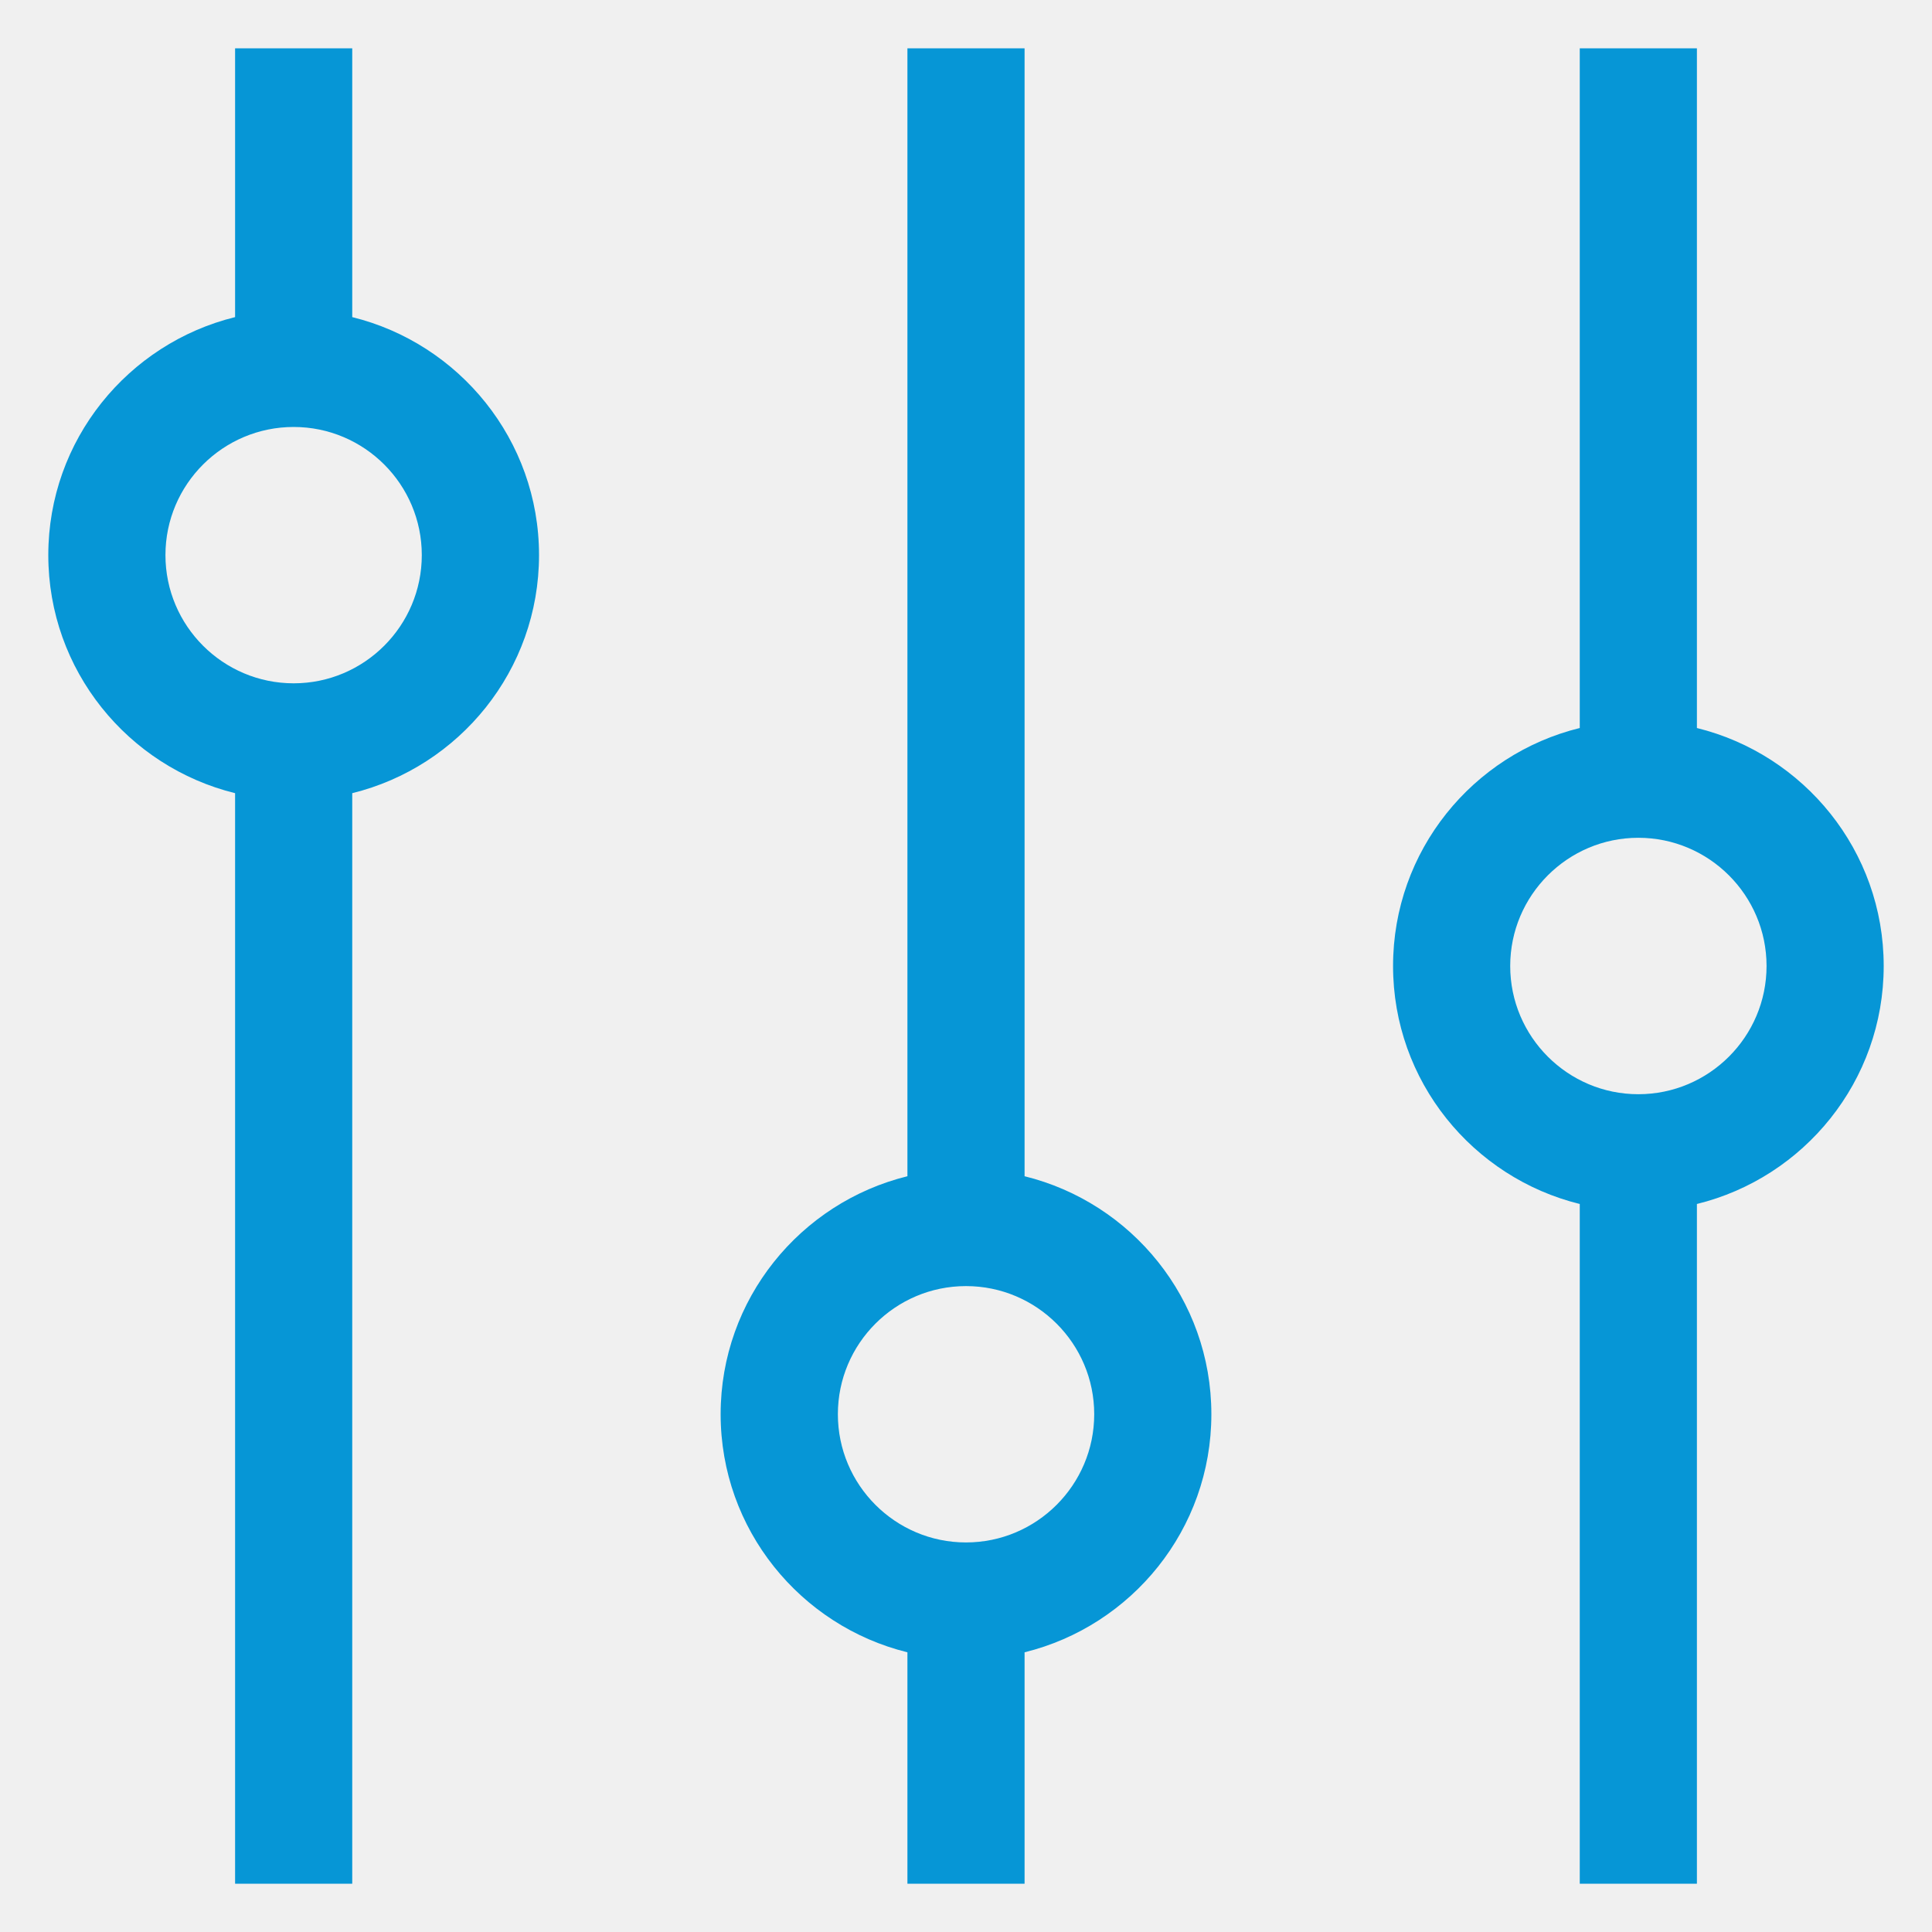
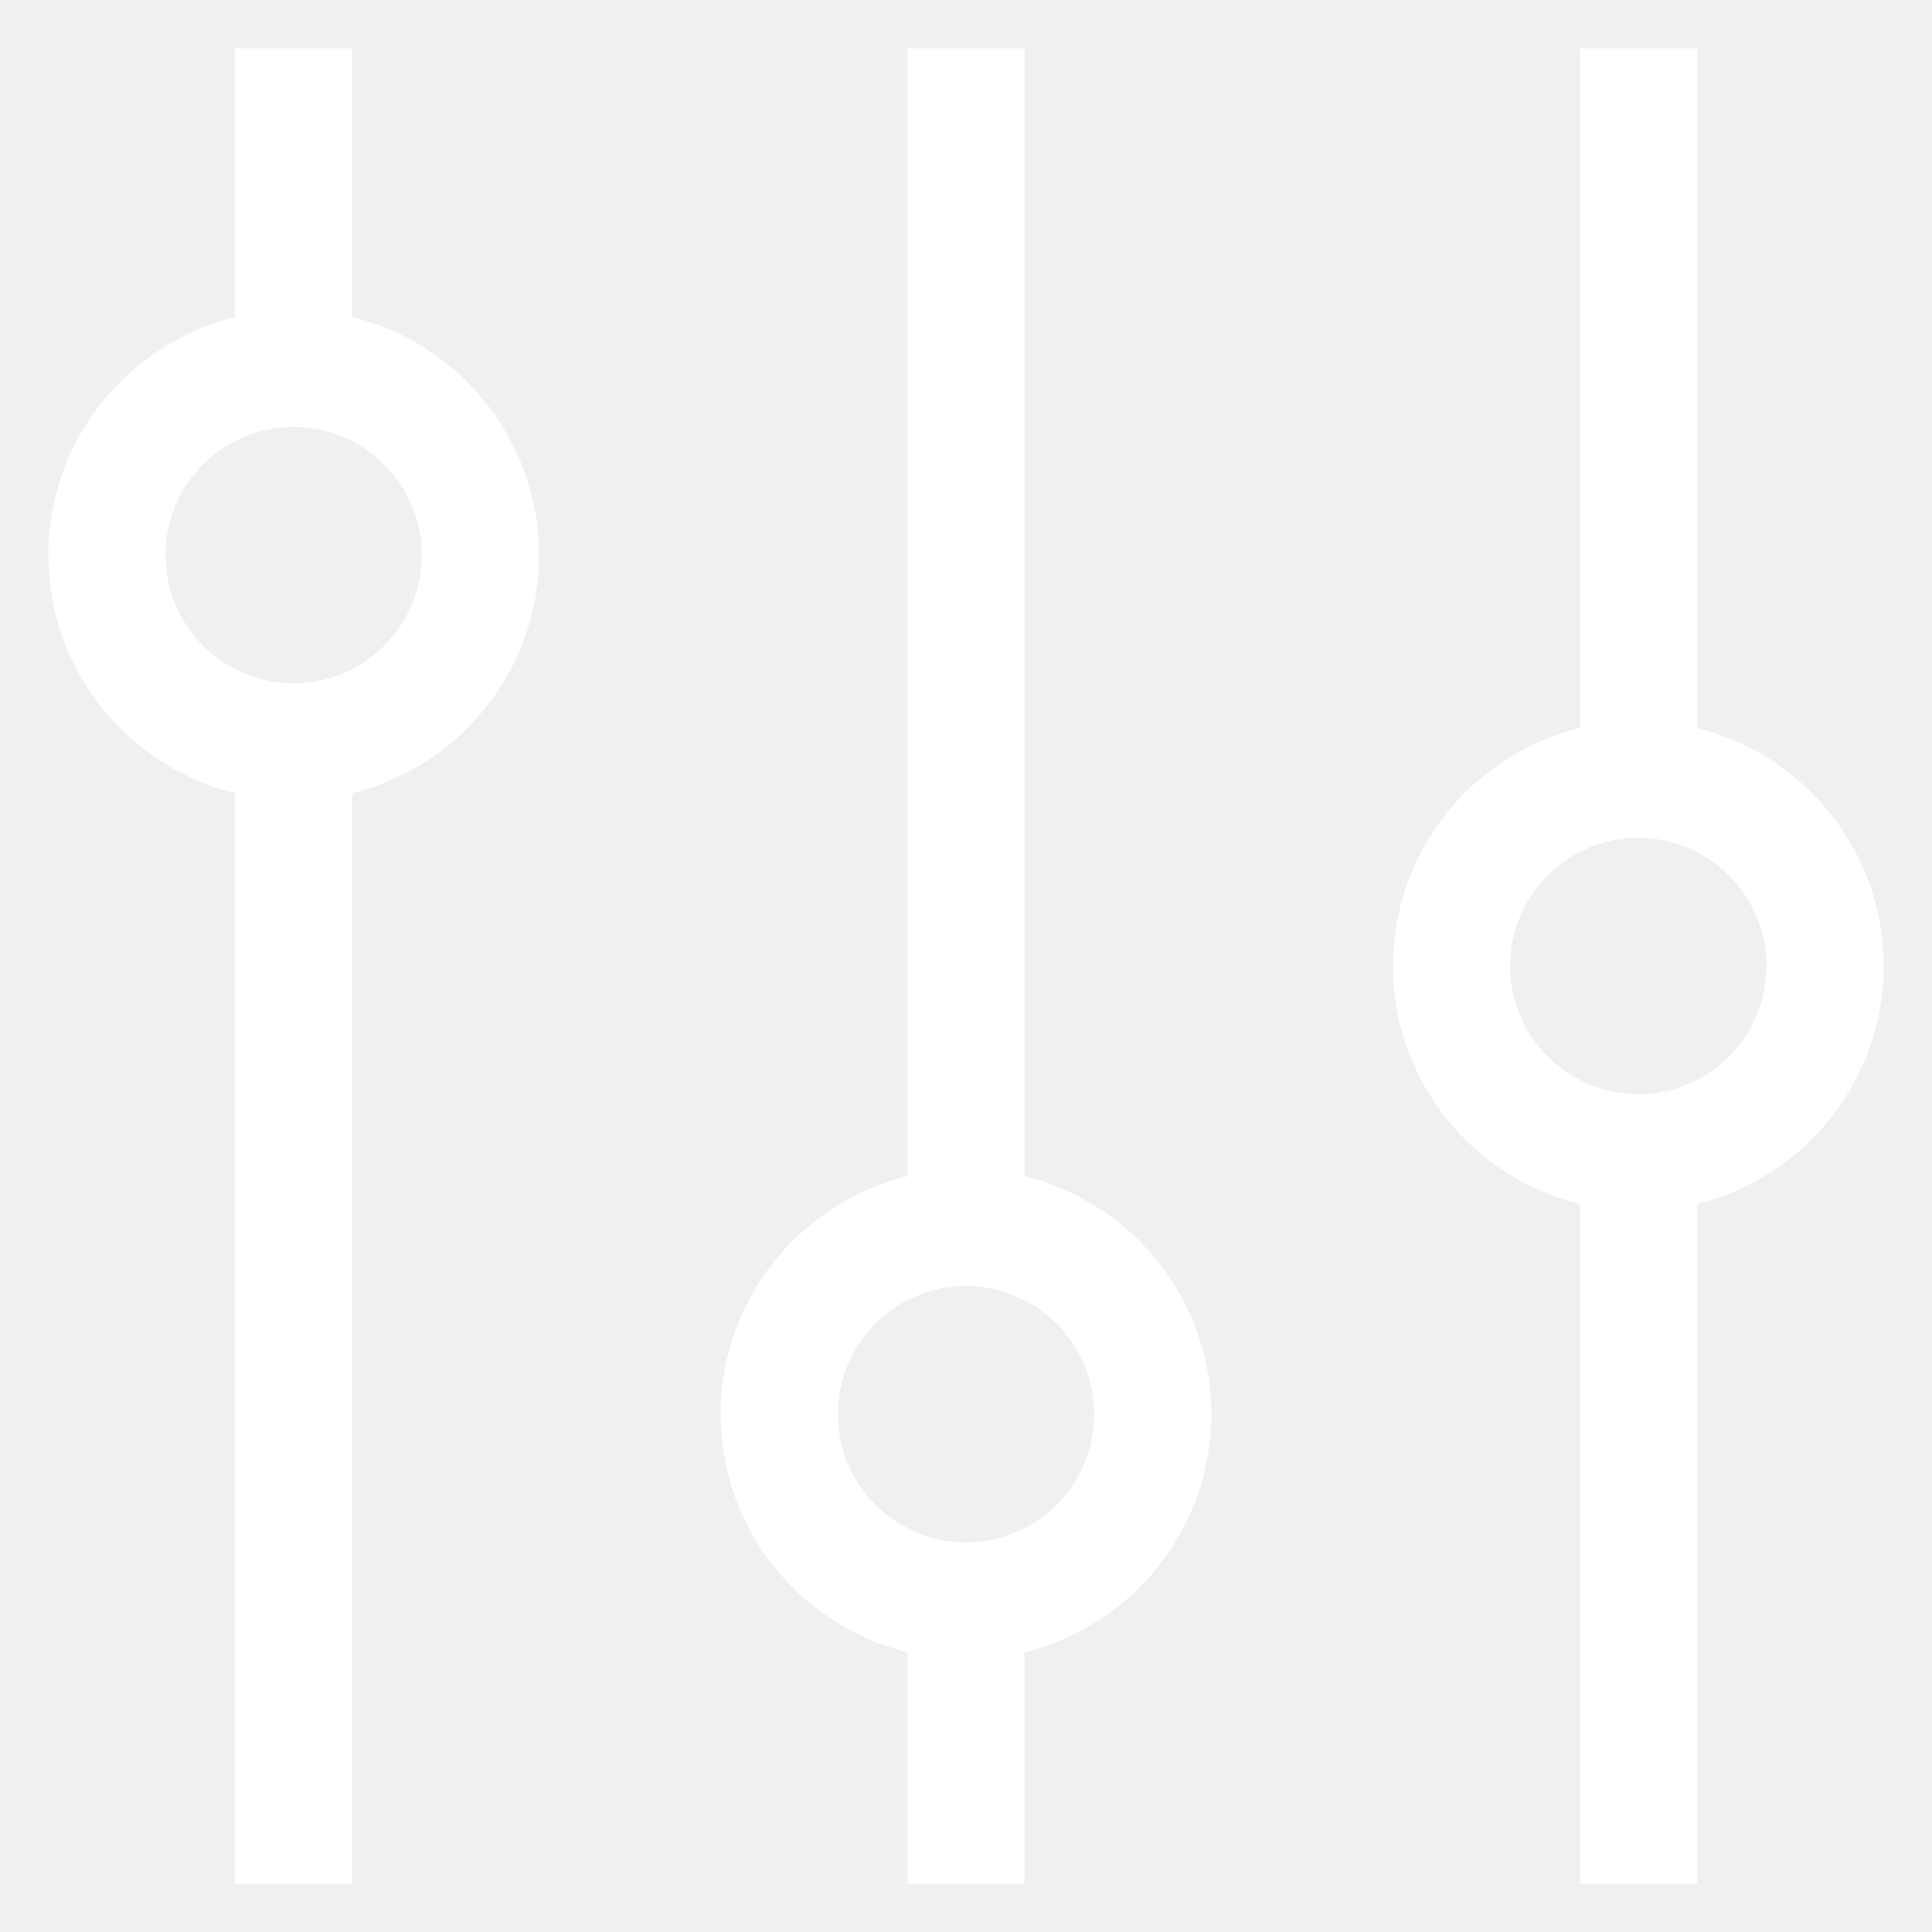
- <svg xmlns="http://www.w3.org/2000/svg" width="22" height="22" viewBox="0 0 22 22" fill="none">
-   <path fill-rule="evenodd" clip-rule="evenodd" d="M4.011 0.55H2.677V3.611C1.458 3.911 0.55 5.01 0.55 6.321C0.55 7.633 1.458 8.732 2.677 9.032V21.45H4.011V9.032C5.23 8.732 6.138 7.633 6.138 6.321C6.138 5.01 5.229 3.911 4.011 3.611V0.55ZM1.884 6.321C1.884 5.516 2.539 4.862 3.344 4.862C4.149 4.862 4.803 5.516 4.803 6.321C4.803 7.126 4.149 7.781 3.344 7.781C2.539 7.781 1.884 7.126 1.884 6.321ZM19.323 0.55H17.989V8.29C16.771 8.589 15.863 9.688 15.863 11C15.863 12.312 16.771 13.41 17.989 13.71V21.45H19.323V13.71C20.542 13.411 21.45 12.312 21.45 11C21.45 9.688 20.542 8.59 19.323 8.29V0.55ZM17.197 11C17.197 10.195 17.852 9.54 18.656 9.54C19.461 9.54 20.116 10.195 20.116 11C20.116 11.805 19.461 12.46 18.656 12.46C17.852 12.46 17.197 11.805 17.197 11ZM11.667 0.55H10.333V13.394C9.114 13.694 8.206 14.793 8.206 16.104C8.206 17.416 9.115 18.515 10.333 18.815V21.45H11.667V18.815C12.886 18.515 13.794 17.416 13.794 16.104C13.794 14.793 12.886 13.694 11.667 13.394V0.55ZM9.541 16.104C9.541 15.299 10.195 14.645 11 14.645C11.805 14.645 12.46 15.299 12.46 16.104C12.46 16.909 11.805 17.564 11 17.564C10.195 17.564 9.541 16.909 9.541 16.104Z" fill="#0696D6" />
+ <svg xmlns="http://www.w3.org/2000/svg" width="15" height="15" viewBox="0 0 15 15" fill="none">
+   <path fill-rule="evenodd" clip-rule="evenodd" d="M2.735 0.375H1.825V2.462C0.994 2.667 0.375 3.416 0.375 4.31C0.375 5.204 0.994 5.953 1.825 6.158V14.625H2.735V6.158C3.566 5.954 4.185 5.204 4.185 4.31C4.185 3.416 3.566 2.666 2.735 2.462V0.375ZM1.285 4.31C1.285 3.761 1.731 3.315 2.28 3.315C2.829 3.315 3.275 3.761 3.275 4.31C3.275 4.859 2.829 5.305 2.28 5.305C1.731 5.305 1.285 4.859 1.285 4.31ZM13.175 0.375H12.265V5.652C11.434 5.856 10.815 6.606 10.815 7.5C10.815 8.394 11.434 9.143 12.265 9.348V14.625H13.175V9.348C14.006 9.144 14.625 8.394 14.625 7.5C14.625 6.606 14.006 5.857 13.175 5.652V0.375ZM11.725 7.5C11.725 6.951 12.171 6.505 12.72 6.505C13.269 6.505 13.715 6.951 13.715 7.5C13.715 8.049 13.269 8.495 12.72 8.495C12.171 8.495 11.725 8.049 11.725 7.5ZM7.955 0.375H7.045V9.132C6.214 9.336 5.595 10.086 5.595 10.98C5.595 11.874 6.214 12.623 7.045 12.828V14.625H7.955V12.828C8.786 12.624 9.405 11.874 9.405 10.98C9.405 10.086 8.786 9.337 7.955 9.132V0.375ZM6.505 10.98C6.505 10.431 6.951 9.985 7.5 9.985C8.049 9.985 8.495 10.431 8.495 10.98C8.495 11.529 8.049 11.975 7.5 11.975C6.951 11.975 6.505 11.529 6.505 10.98Z" fill="white" />
</svg>
